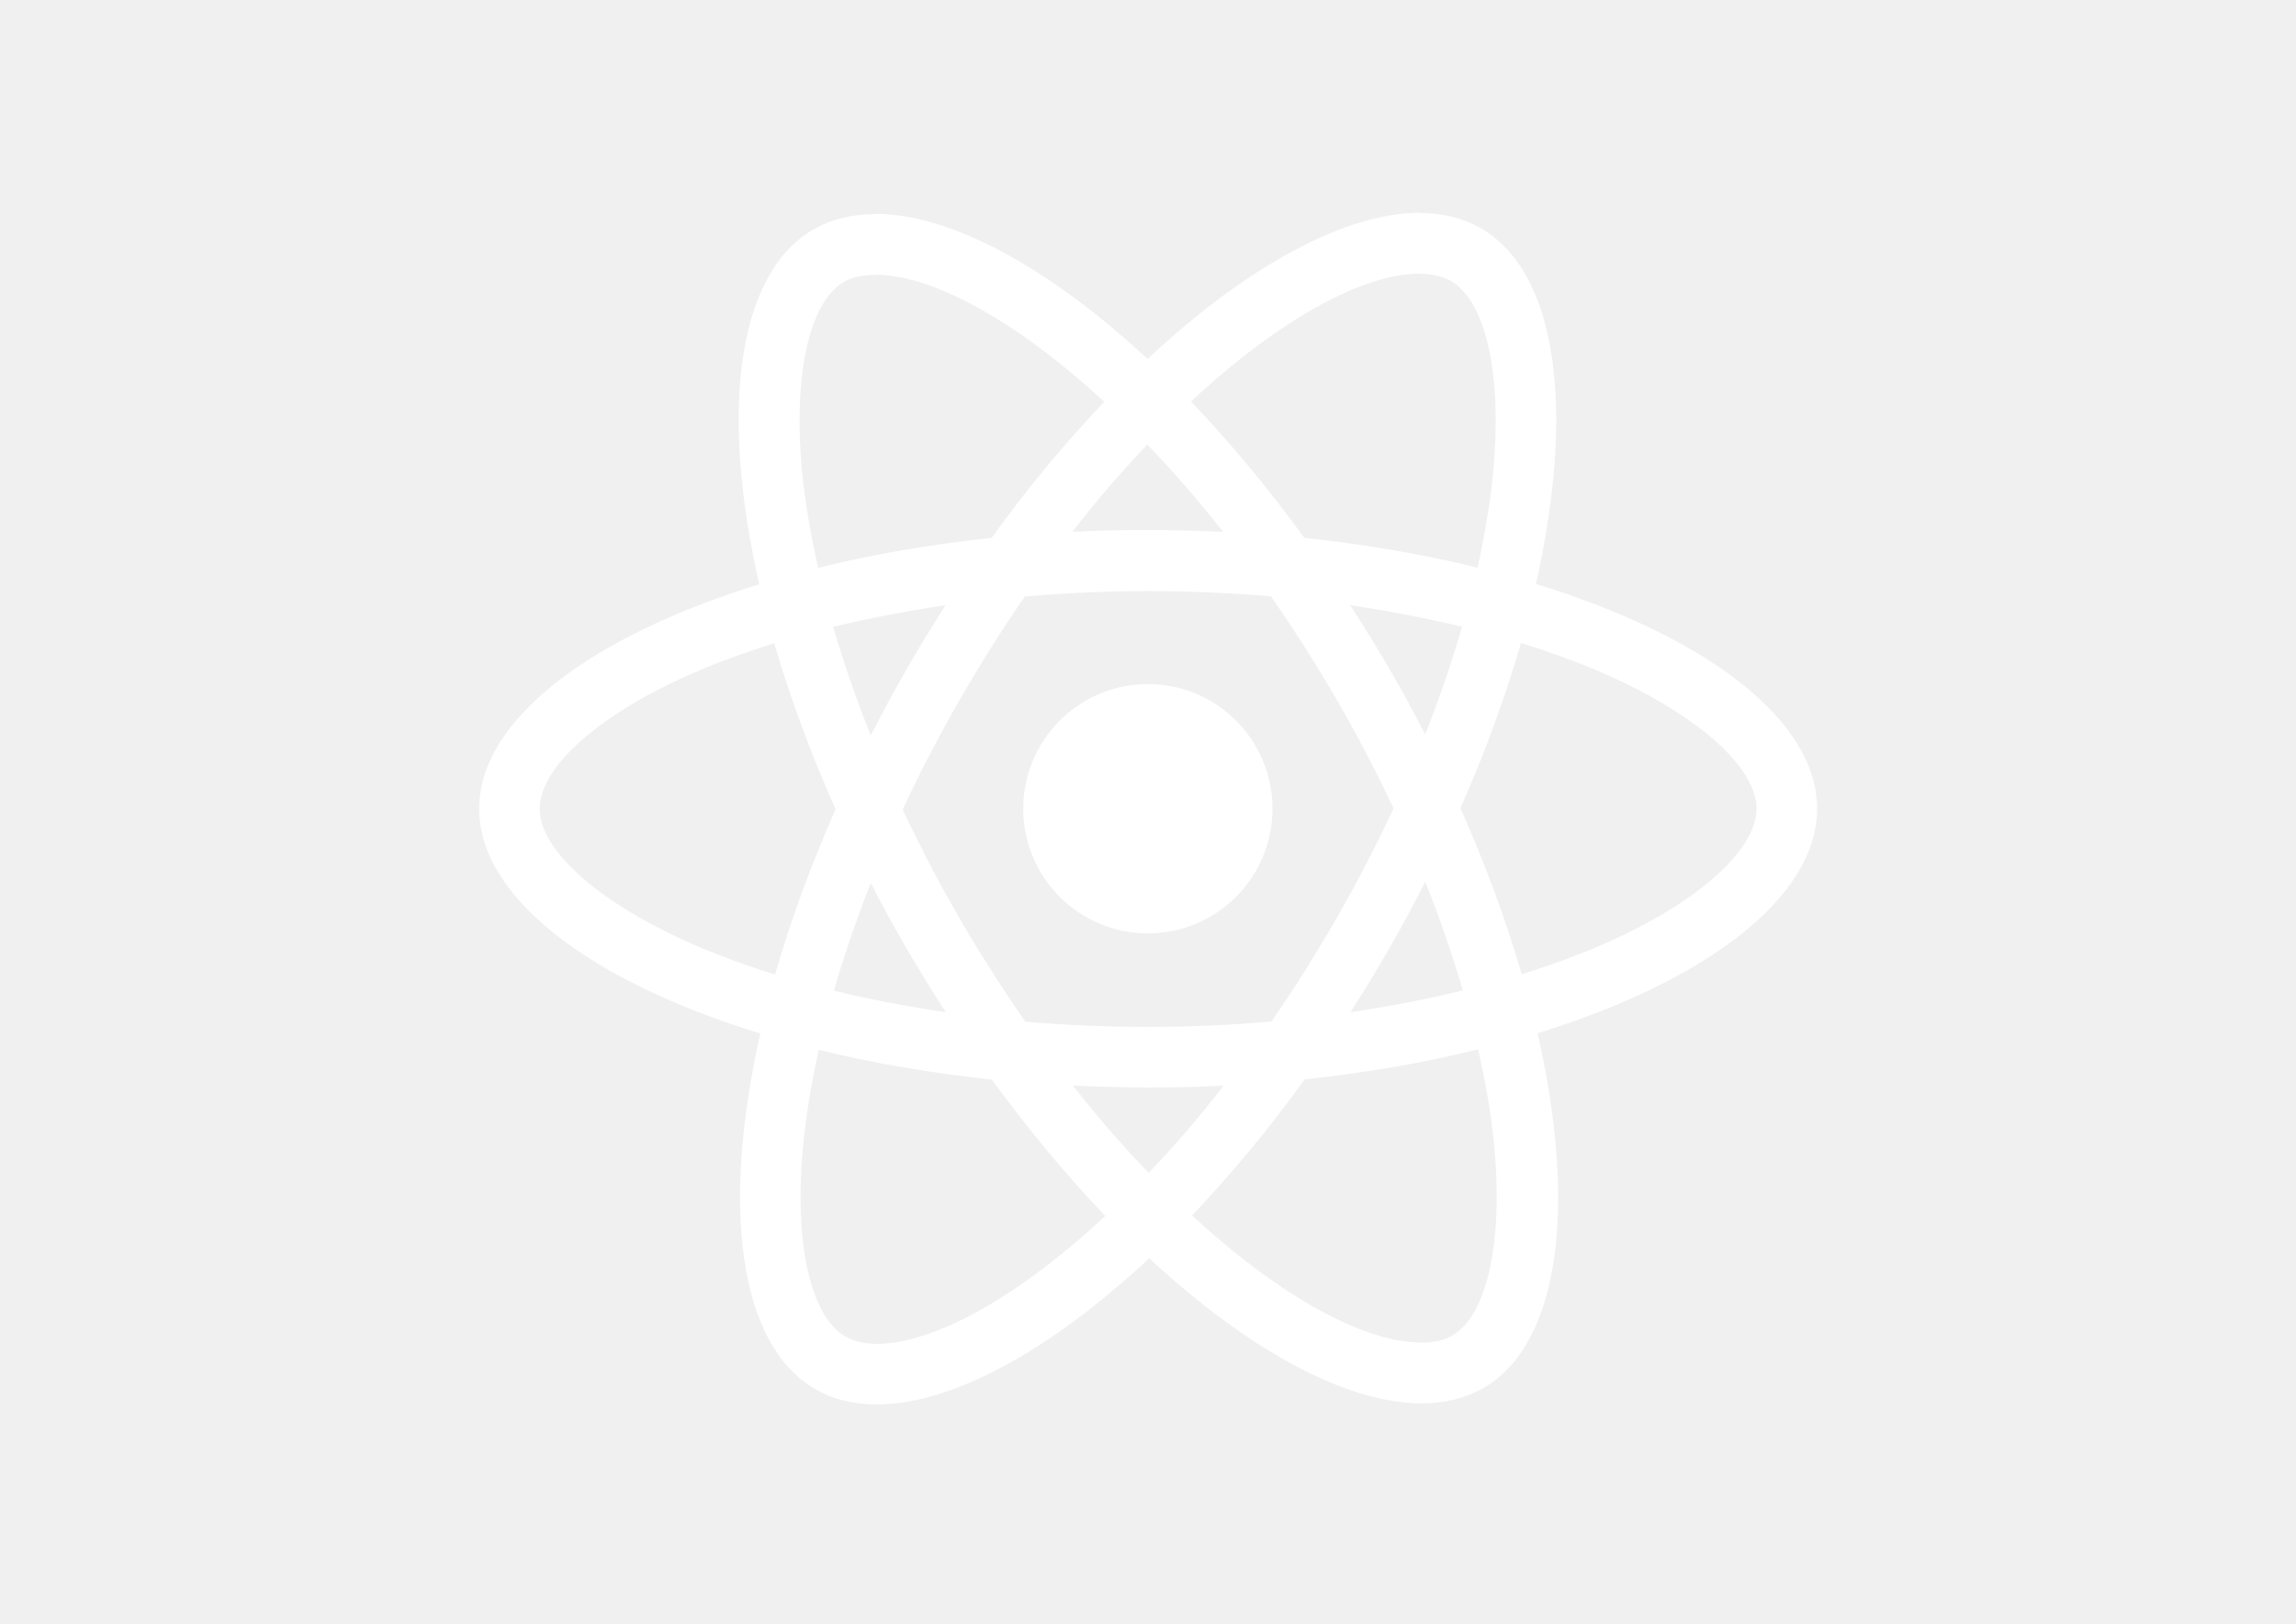
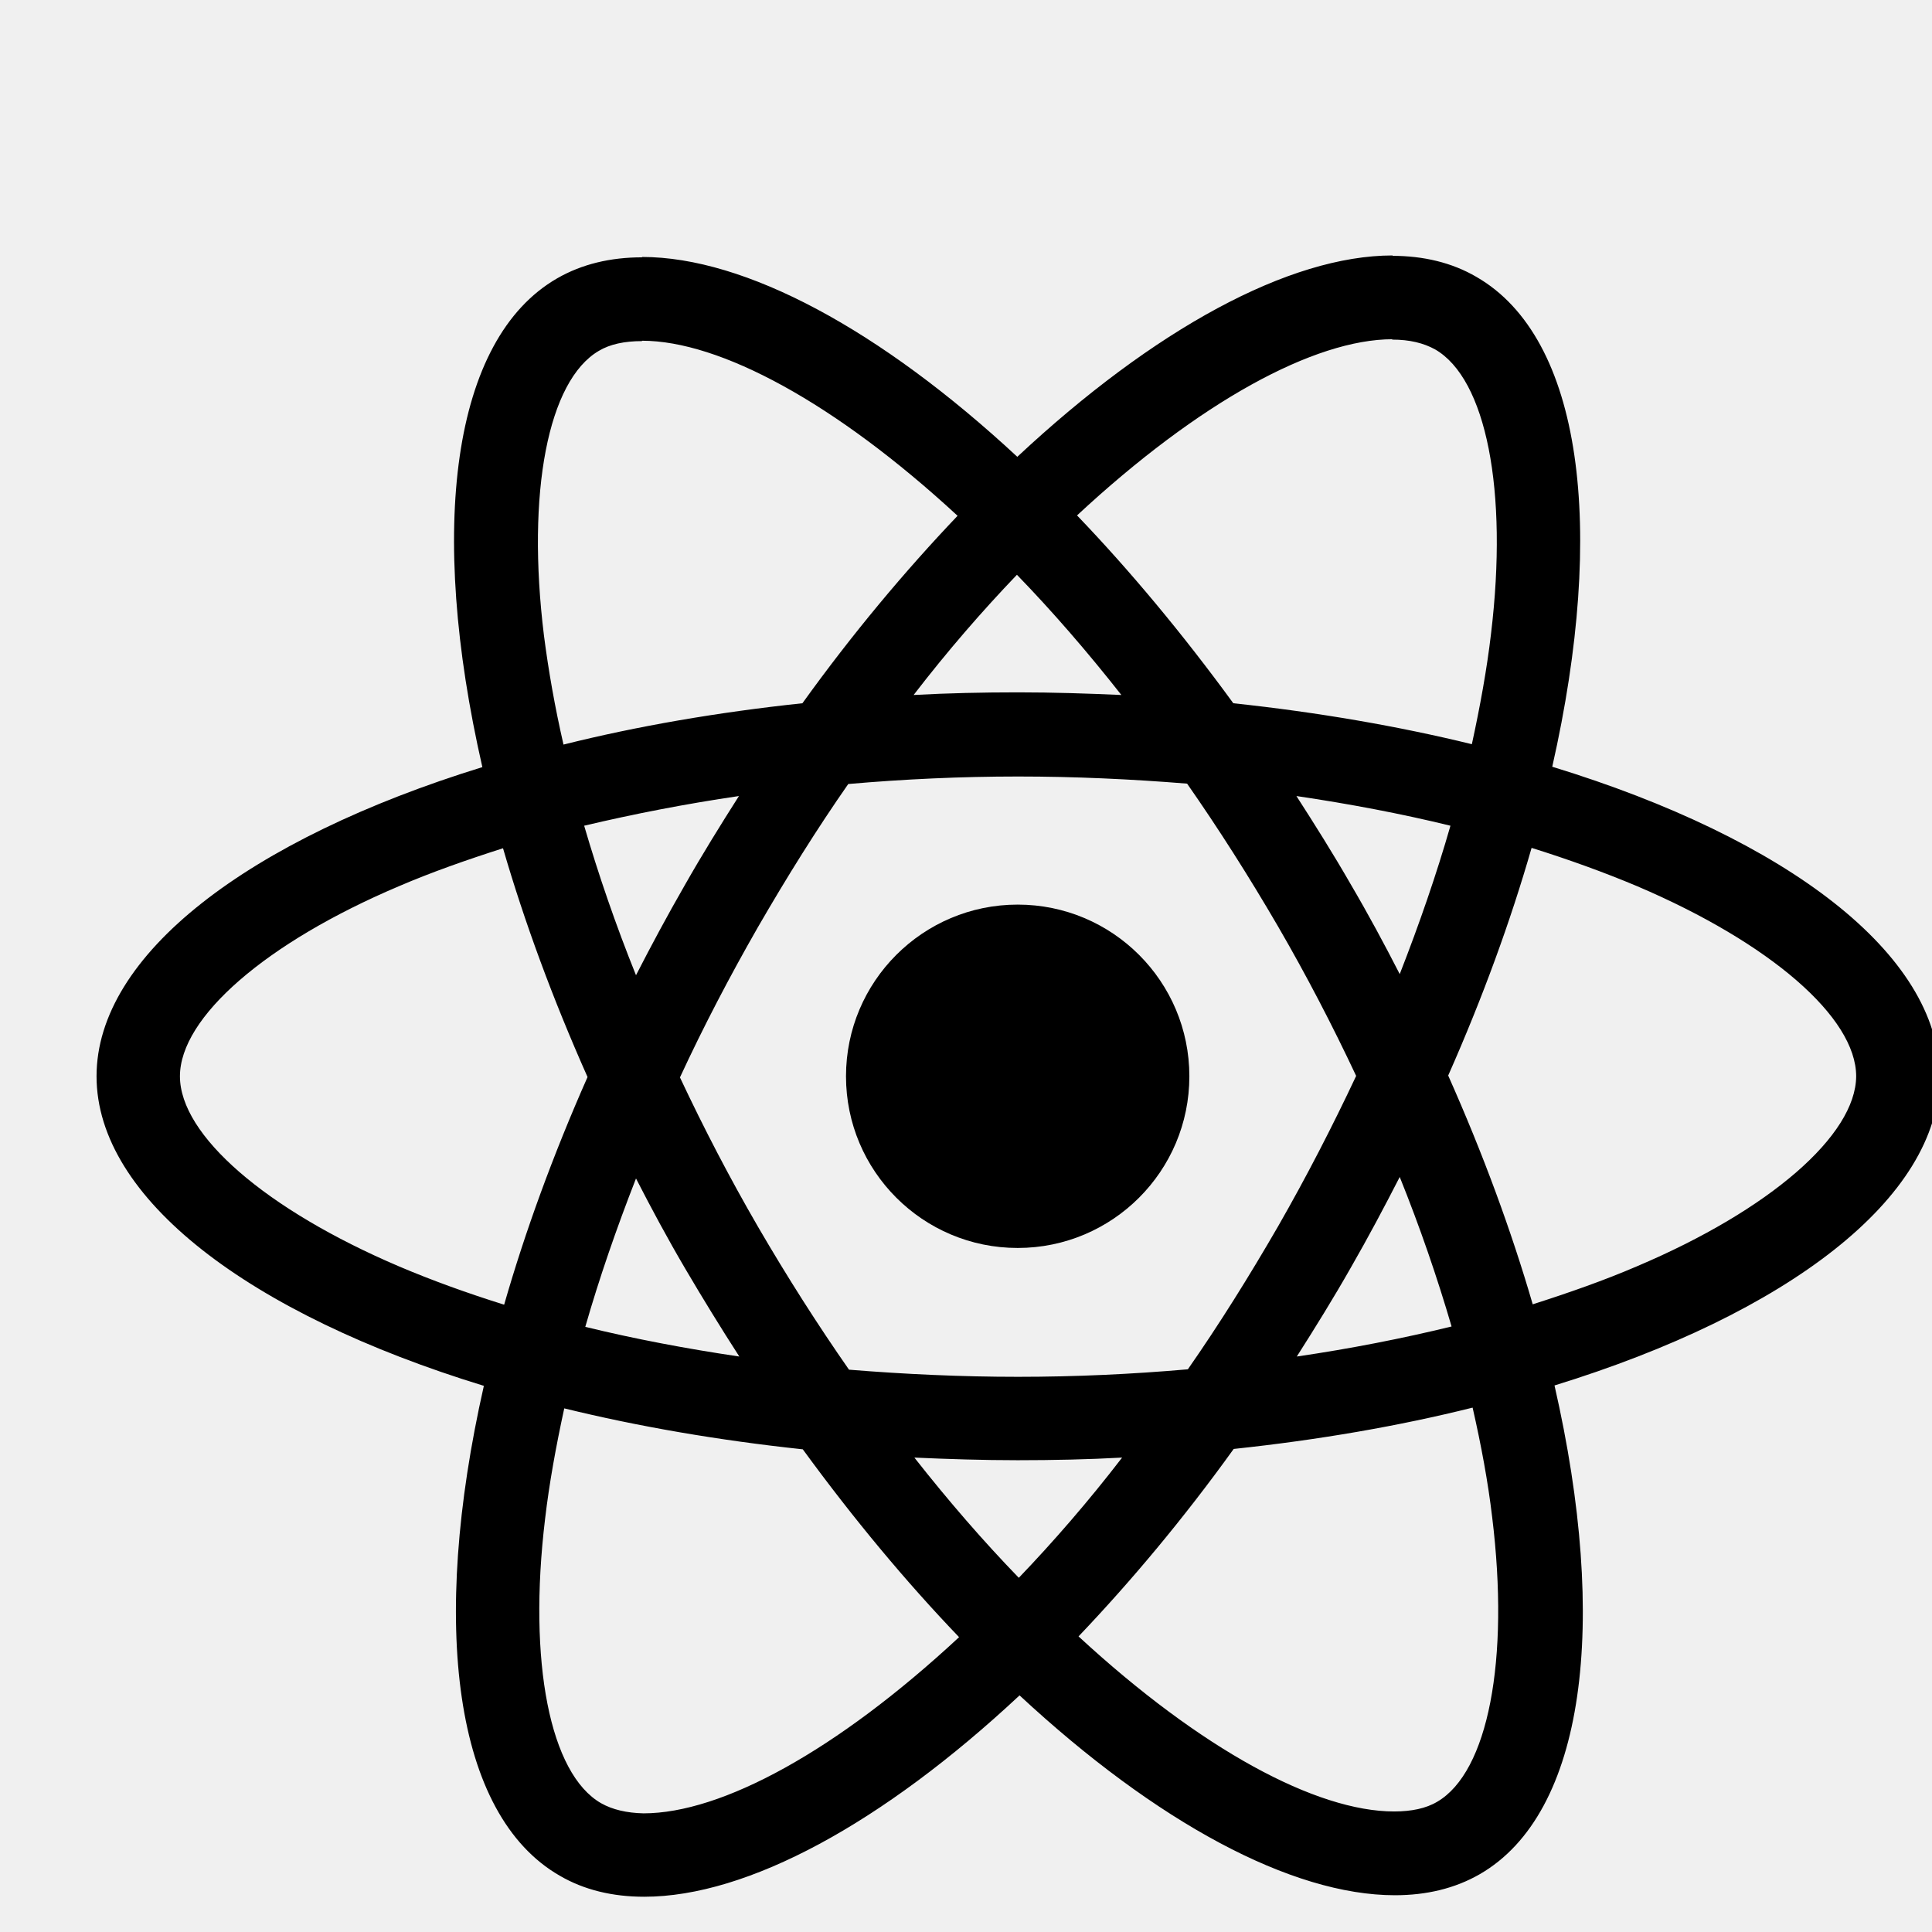
- <svg xmlns="http://www.w3.org/2000/svg" version="1.1" id="Layer_2_1_" x="0px" y="0px" viewBox="0 0 841.9 595.3" enable-background="new 0 0 841.9 595.3" xml:space="preserve">
-   <g>
-     <path fill="white" d="M666.3,296.5c0-32.5-40.7-63.3-103.1-82.4c14.4-63.6,8-114.2-20.2-130.4c-6.5-3.8-14.1-5.6-22.4-5.6v22.3   c4.6,0,8.3,0.9,11.4,2.6c13.6,7.8,19.5,37.5,14.9,75.7c-1.1,9.4-2.9,19.3-5.1,29.4c-19.6-4.8-41-8.5-63.5-10.9   c-13.5-18.5-27.5-35.3-41.6-50c32.6-30.3,63.2-46.9,84-46.9l0-22.3c0,0,0,0,0,0c-27.5,0-63.5,19.6-99.9,53.6   c-36.4-33.8-72.4-53.2-99.9-53.2v22.3c20.7,0,51.4,16.5,84,46.6c-14,14.7-28,31.4-41.3,49.9c-22.6,2.4-44,6.1-63.6,11   c-2.3-10-4-19.7-5.2-29c-4.7-38.2,1.1-67.9,14.6-75.8c3-1.8,6.9-2.6,11.5-2.6l0-22.3c0,0,0,0,0,0c-8.4,0-16,1.8-22.6,5.6   c-28.1,16.2-34.4,66.7-19.9,130.1c-62.2,19.2-102.7,49.9-102.7,82.3c0,32.5,40.7,63.3,103.1,82.4c-14.4,63.6-8,114.2,20.2,130.4   c6.5,3.8,14.1,5.6,22.5,5.6c27.5,0,63.5-19.6,99.9-53.6c36.4,33.8,72.4,53.2,99.9,53.2c8.4,0,16-1.8,22.6-5.6   c28.1-16.2,34.4-66.7,19.9-130.1C625.8,359.7,666.3,328.9,666.3,296.5z M536.1,229.8c-3.7,12.9-8.3,26.2-13.5,39.5   c-4.1-8-8.4-16-13.1-24c-4.6-8-9.5-15.8-14.4-23.4C509.3,224,523,226.6,536.1,229.8z M490.3,336.3c-7.8,13.5-15.8,26.3-24.1,38.2   c-14.9,1.3-30,2-45.2,2c-15.1,0-30.2-0.7-45-1.9c-8.3-11.9-16.4-24.6-24.2-38c-7.6-13.1-14.5-26.4-20.8-39.8   c6.2-13.4,13.2-26.8,20.7-39.9c7.8-13.5,15.8-26.3,24.1-38.2c14.9-1.3,30-2,45.2-2c15.1,0,30.2,0.7,45,1.9   c8.3,11.9,16.4,24.6,24.2,38c7.6,13.1,14.5,26.4,20.8,39.8C504.7,309.8,497.8,323.2,490.3,336.3z M522.6,323.3   c5.4,13.4,10,26.8,13.8,39.8c-13.1,3.2-26.9,5.9-41.2,8c4.9-7.7,9.8-15.6,14.4-23.7C514.2,339.4,518.5,331.3,522.6,323.3z    M421.2,430c-9.3-9.6-18.6-20.3-27.8-32c9,0.4,18.2,0.7,27.5,0.7c9.4,0,18.7-0.2,27.8-0.7C439.7,409.7,430.4,420.4,421.2,430z    M346.8,371.1c-14.2-2.1-27.9-4.7-41-7.9c3.7-12.9,8.3-26.2,13.5-39.5c4.1,8,8.4,16,13.1,24C337.1,355.7,341.9,363.5,346.8,371.1z    M420.7,163c9.3,9.6,18.6,20.3,27.8,32c-9-0.4-18.2-0.7-27.5-0.7c-9.4,0-18.7,0.2-27.8,0.7C402.2,183.3,411.5,172.6,420.7,163z    M346.7,221.9c-4.9,7.7-9.8,15.6-14.4,23.7c-4.6,8-8.9,16-13,24c-5.4-13.4-10-26.8-13.8-39.8C318.6,226.7,332.4,224,346.7,221.9z    M256.2,347.1c-35.4-15.1-58.3-34.9-58.3-50.6c0-15.7,22.9-35.6,58.3-50.6c8.6-3.7,18-7,27.7-10.1c5.7,19.6,13.2,40,22.5,60.9   c-9.2,20.8-16.6,41.1-22.2,60.6C274.3,354.2,264.9,350.8,256.2,347.1z M310,490c-13.6-7.8-19.5-37.5-14.9-75.7   c1.1-9.4,2.9-19.3,5.1-29.4c19.6,4.8,41,8.5,63.5,10.9c13.5,18.5,27.5,35.3,41.6,50c-32.6,30.3-63.2,46.9-84,46.9   C316.8,492.6,313,491.7,310,490z M547.2,413.8c4.7,38.2-1.1,67.9-14.6,75.8c-3,1.8-6.9,2.6-11.5,2.6c-20.7,0-51.4-16.5-84-46.6   c14-14.7,28-31.4,41.3-49.9c22.6-2.4,44-6.1,63.6-11C544.3,394.8,546.1,404.5,547.2,413.8z M585.7,347.1c-8.6,3.7-18,7-27.7,10.1   c-5.7-19.6-13.2-40-22.5-60.9c9.2-20.8,16.6-41.1,22.2-60.6c9.9,3.1,19.3,6.5,28.1,10.2c35.4,15.1,58.3,34.9,58.3,50.6   C644,312.2,621.1,332.1,585.7,347.1z" />
-     <polygon fill="white" points="320.8,78.4 320.8,78.4 320.8,78.4  " />
-     <circle fill="white" cx="420.9" cy="296.5" r="45.7" />
-     <polygon fill="white" points="520.5,78.1 520.5,78.1 520.5,78.1  " />
+ <svg xmlns="http://www.w3.org/2000/svg" version="1.1" id="Layer_2_1_" x="0px" y="0px" viewBox="0 0 900 900" enable-background="new 0 0 841.9 595.3" xml:space="preserve">
+   <g transform="scale(1.75 1.75) translate(-150 -10)">
+ &gt;
+ 	<path fill="black" d="M666.3,296.5c0-32.5-40.7-63.3-103.1-82.4c14.4-63.6,8-114.2-20.2-130.4c-6.5-3.8-14.1-5.6-22.4-5.6v22.3   c4.6,0,8.3,0.9,11.4,2.6c13.6,7.8,19.5,37.5,14.9,75.7c-1.1,9.4-2.9,19.3-5.1,29.4c-19.6-4.8-41-8.5-63.5-10.9   c-13.5-18.5-27.5-35.3-41.6-50c32.6-30.3,63.2-46.9,84-46.9l0-22.3c0,0,0,0,0,0c-27.5,0-63.5,19.6-99.9,53.6   c-36.4-33.8-72.4-53.2-99.9-53.2v22.3c20.7,0,51.4,16.5,84,46.6c-14,14.7-28,31.4-41.3,49.9c-22.6,2.4-44,6.1-63.6,11   c-2.3-10-4-19.7-5.2-29c-4.7-38.2,1.1-67.9,14.6-75.8c3-1.8,6.9-2.6,11.5-2.6l0-22.3c0,0,0,0,0,0c-8.4,0-16,1.8-22.6,5.6   c-28.1,16.2-34.4,66.7-19.9,130.1c-62.2,19.2-102.7,49.9-102.7,82.3c0,32.5,40.7,63.3,103.1,82.4c-14.4,63.6-8,114.2,20.2,130.4   c6.5,3.8,14.1,5.6,22.5,5.6c27.5,0,63.5-19.6,99.9-53.6c36.4,33.8,72.4,53.2,99.9,53.2c8.4,0,16-1.8,22.6-5.6   c28.1-16.2,34.4-66.7,19.9-130.1C625.8,359.7,666.3,328.9,666.3,296.5z M536.1,229.8c-3.7,12.9-8.3,26.2-13.5,39.5   c-4.1-8-8.4-16-13.1-24c-4.6-8-9.5-15.8-14.4-23.4C509.3,224,523,226.6,536.1,229.8z M490.3,336.3c-7.8,13.5-15.8,26.3-24.1,38.2   c-14.9,1.3-30,2-45.2,2c-15.1,0-30.2-0.7-45-1.9c-8.3-11.9-16.4-24.6-24.2-38c-7.6-13.1-14.5-26.4-20.8-39.8   c6.2-13.4,13.2-26.8,20.7-39.9c7.8-13.5,15.8-26.3,24.1-38.2c14.9-1.3,30-2,45.2-2c15.1,0,30.2,0.7,45,1.9   c8.3,11.9,16.4,24.6,24.2,38c7.6,13.1,14.5,26.4,20.8,39.8C504.7,309.8,497.8,323.2,490.3,336.3z M522.6,323.3   c5.4,13.4,10,26.8,13.8,39.8c-13.1,3.2-26.9,5.9-41.2,8c4.9-7.7,9.8-15.6,14.4-23.7C514.2,339.4,518.5,331.3,522.6,323.3z    M421.2,430c-9.3-9.6-18.6-20.3-27.8-32c9,0.4,18.2,0.7,27.5,0.7c9.4,0,18.7-0.2,27.8-0.7C439.7,409.7,430.4,420.4,421.2,430z    M346.8,371.1c-14.2-2.1-27.9-4.7-41-7.9c3.7-12.9,8.3-26.2,13.5-39.5c4.1,8,8.4,16,13.1,24C337.1,355.7,341.9,363.5,346.8,371.1z    M420.7,163c9.3,9.6,18.6,20.3,27.8,32c-9-0.4-18.2-0.7-27.5-0.7c-9.4,0-18.7,0.2-27.8,0.7C402.2,183.3,411.5,172.6,420.7,163z    M346.7,221.9c-4.9,7.7-9.8,15.6-14.4,23.7c-4.6,8-8.9,16-13,24c-5.4-13.4-10-26.8-13.8-39.8C318.6,226.7,332.4,224,346.7,221.9z    M256.2,347.1c-35.4-15.1-58.3-34.9-58.3-50.6c0-15.7,22.9-35.6,58.3-50.6c8.6-3.7,18-7,27.7-10.1c5.7,19.6,13.2,40,22.5,60.9   c-9.2,20.8-16.6,41.1-22.2,60.6C274.3,354.2,264.9,350.8,256.2,347.1z M310,490c-13.6-7.8-19.5-37.5-14.9-75.7   c1.1-9.4,2.9-19.3,5.1-29.4c19.6,4.8,41,8.5,63.5,10.9c13.5,18.5,27.5,35.3,41.6,50c-32.6,30.3-63.2,46.9-84,46.9   C316.8,492.6,313,491.7,310,490z M547.2,413.8c4.7,38.2-1.1,67.9-14.6,75.8c-3,1.8-6.9,2.6-11.5,2.6c-20.7,0-51.4-16.5-84-46.6   c14-14.7,28-31.4,41.3-49.9c22.6-2.4,44-6.1,63.6-11C544.3,394.8,546.1,404.5,547.2,413.8z M585.7,347.1c-8.6,3.7-18,7-27.7,10.1   c-5.7-19.6-13.2-40-22.5-60.9c9.2-20.8,16.6-41.1,22.2-60.6c9.9,3.1,19.3,6.5,28.1,10.2c35.4,15.1,58.3,34.9,58.3,50.6   C644,312.2,621.1,332.1,585.7,347.1z" />
+     <polygon fill="black" points="320.8,78.4 320.8,78.4 320.8,78.4  " />
+     <circle fill="black" cx="420.9" cy="296.5" r="45.7" />
+     <polygon fill="black" points="520.5,78.1 520.5,78.1 520.5,78.1  " />
  </g>
</svg>
